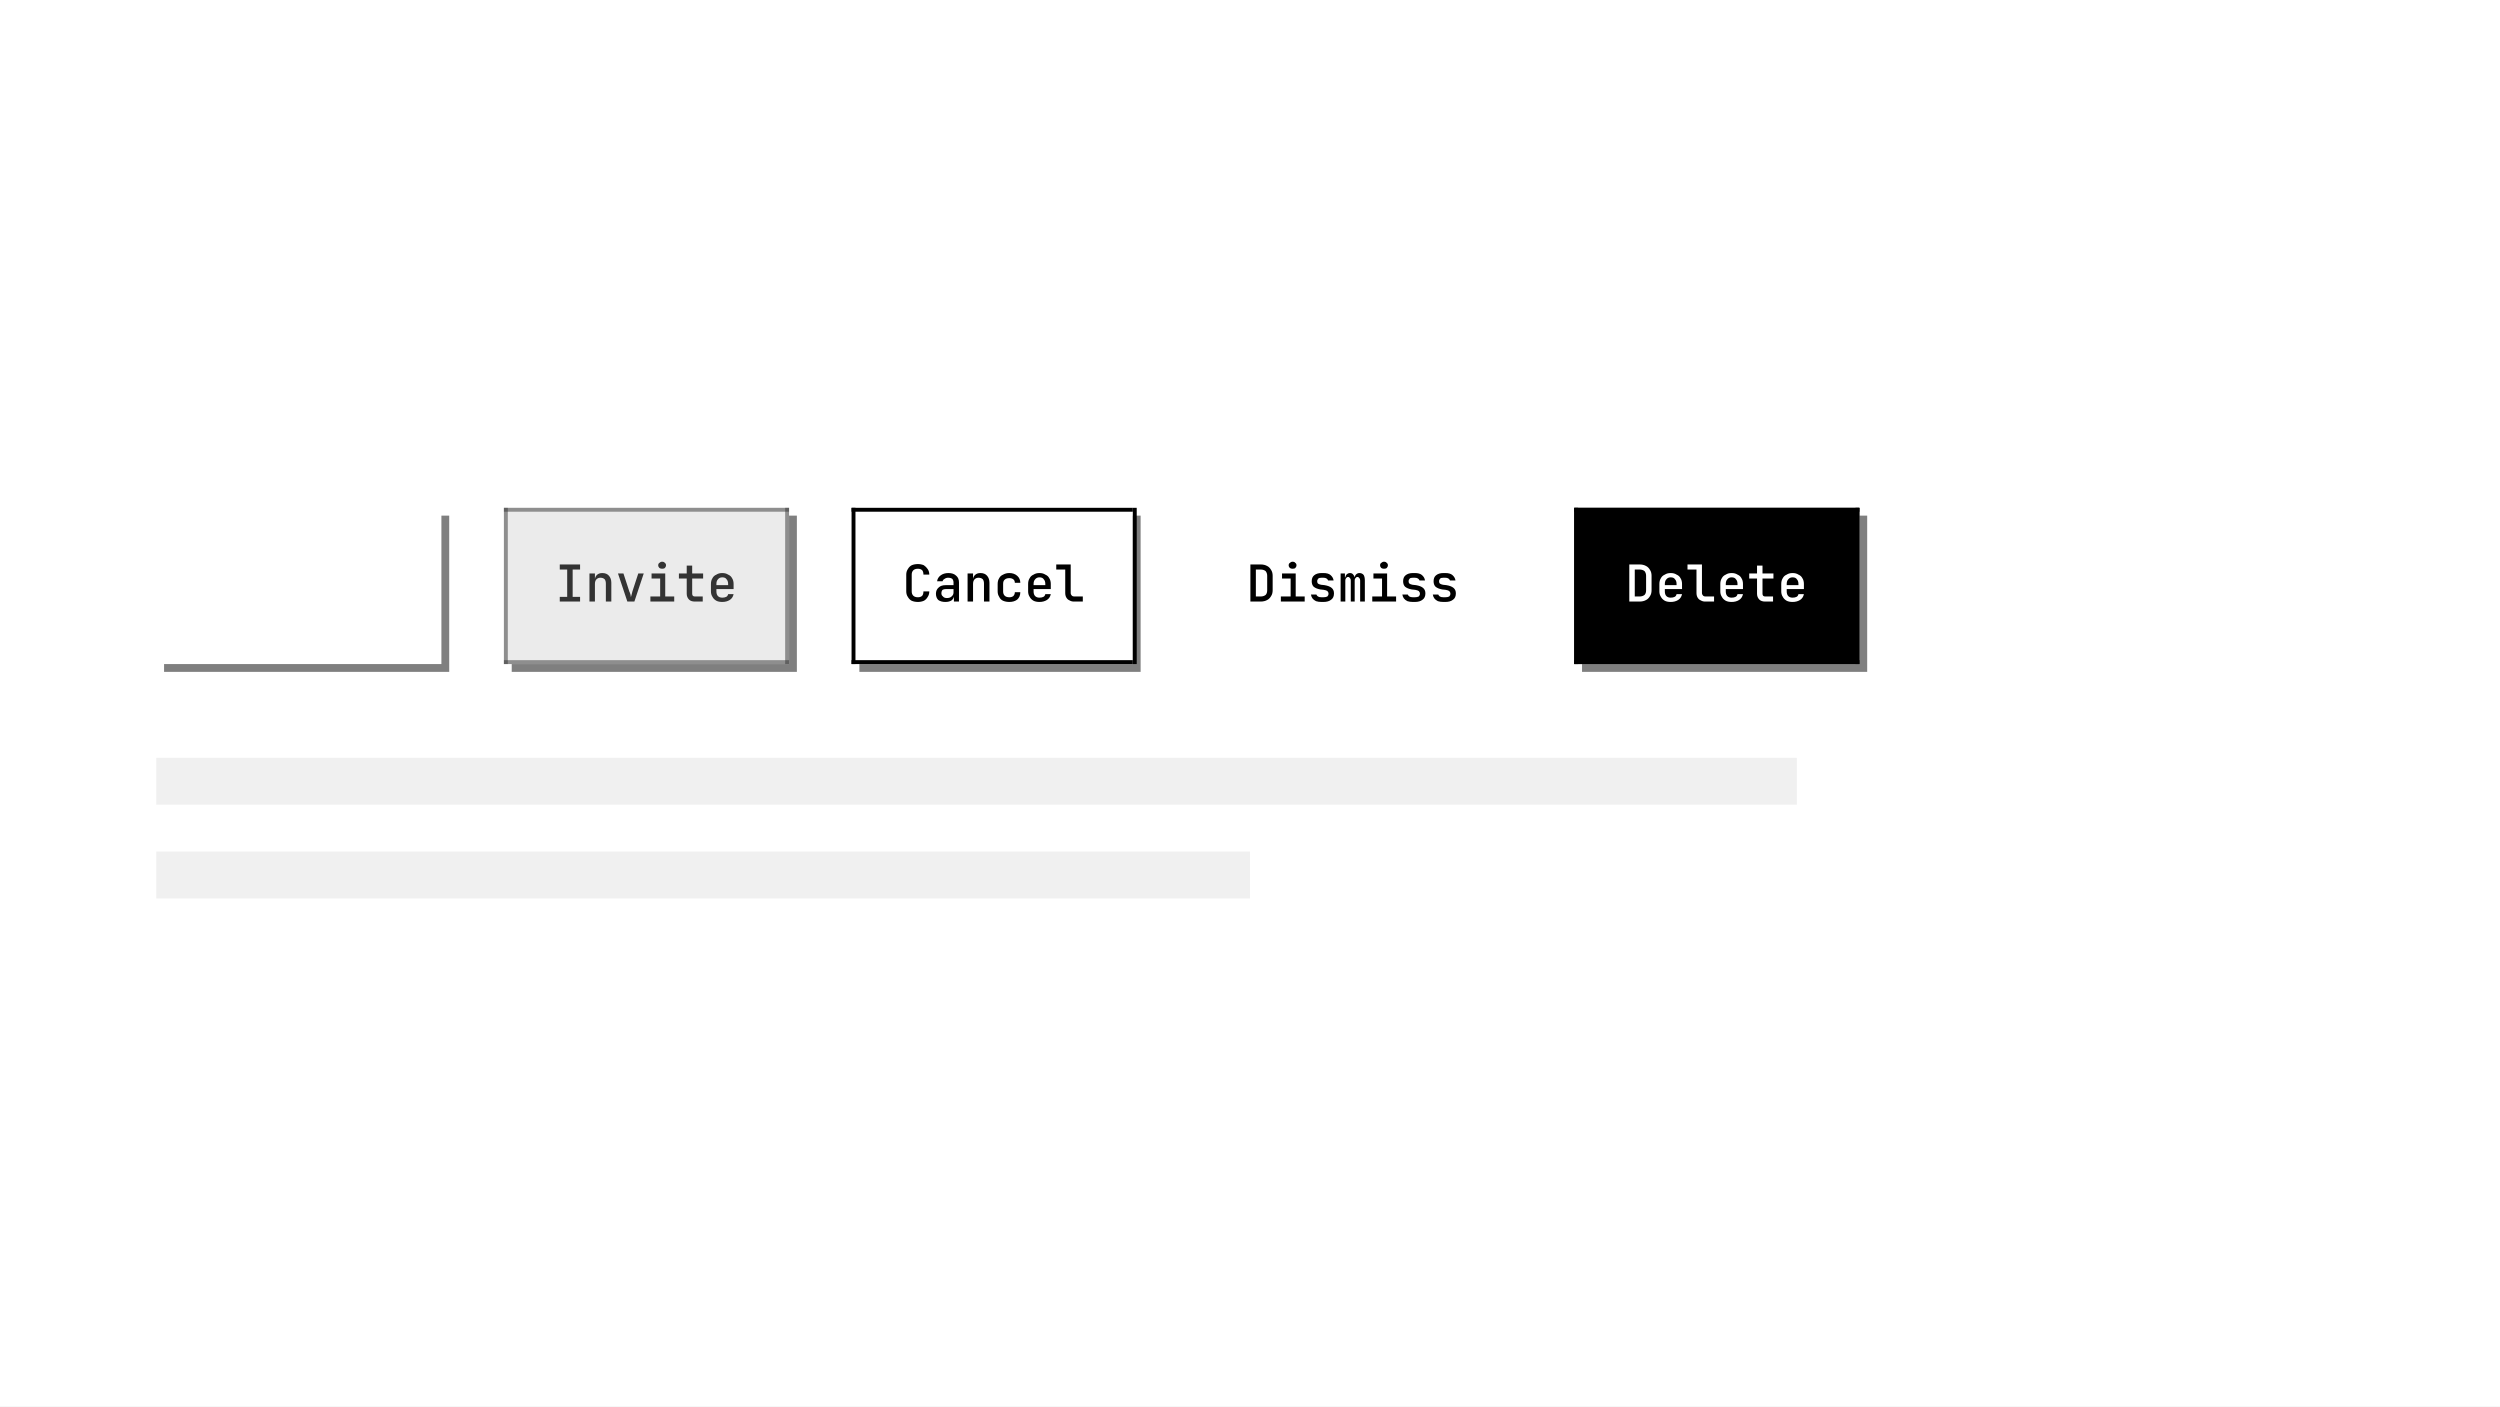
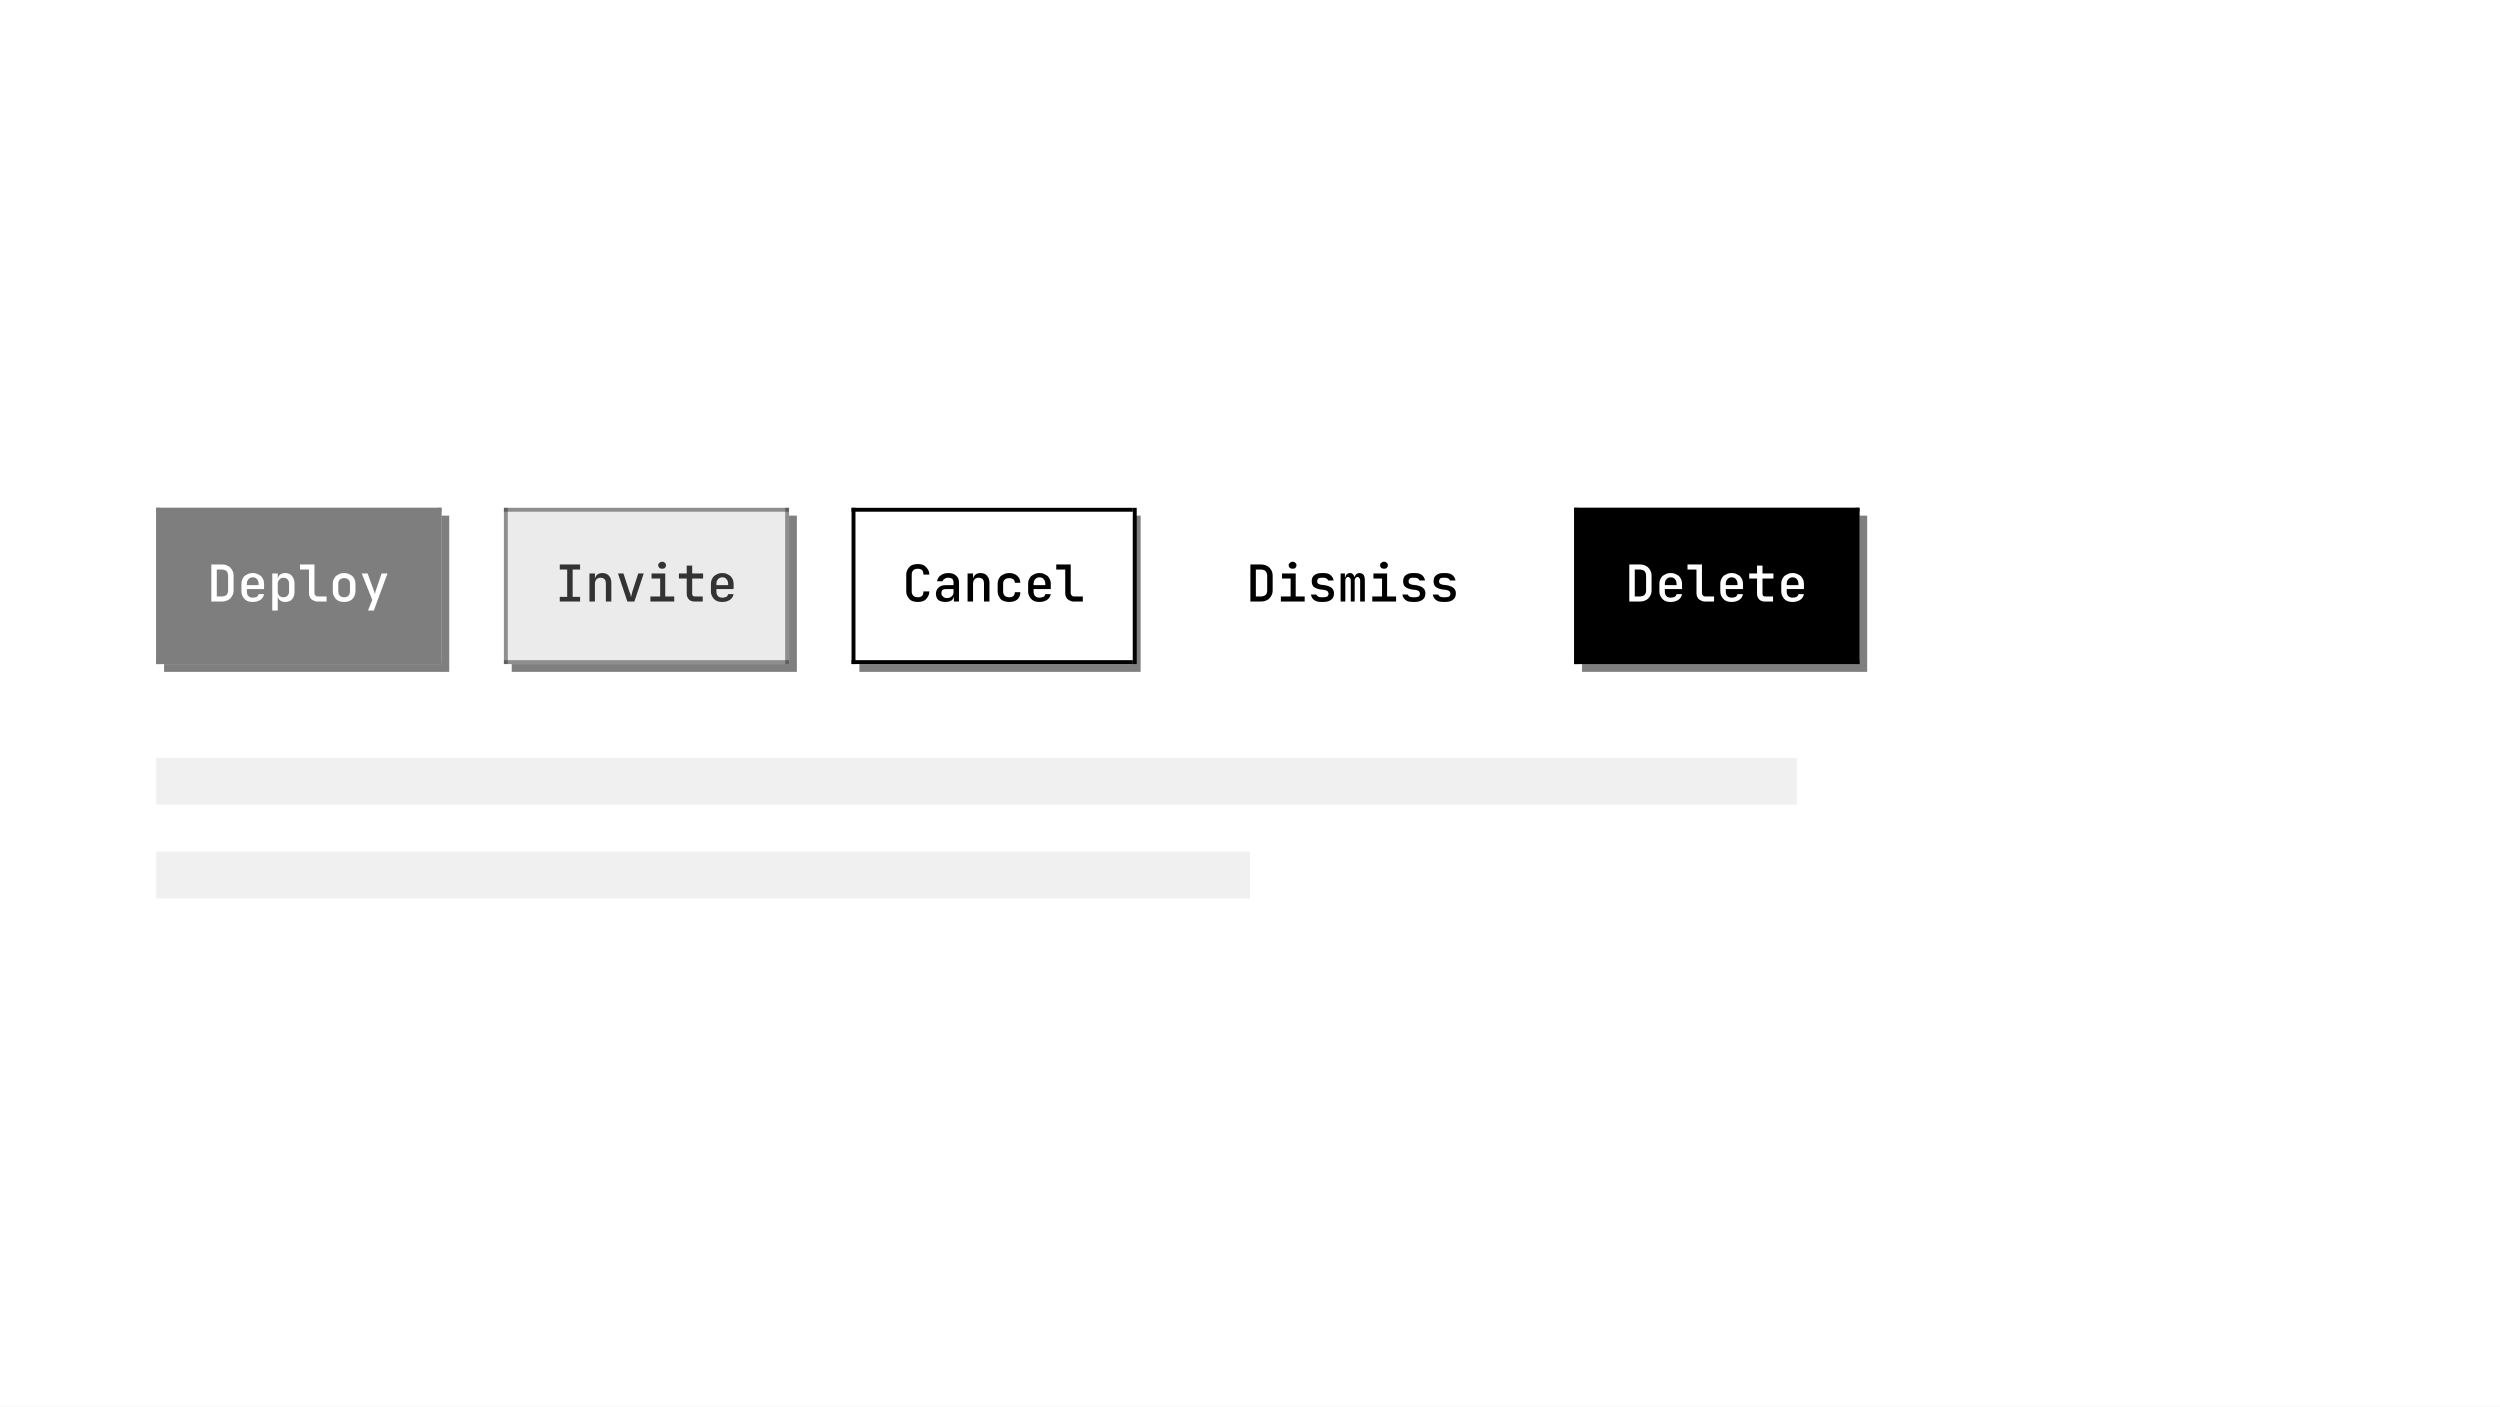
<svg xmlns="http://www.w3.org/2000/svg" width="640" height="360" viewBox="0 0 640 360">
  <mask id="satori_om-id">
    <rect x="0" y="0" width="640" height="360" fill="#fff" />
  </mask>
  <rect x="0" y="0" width="640" height="360" fill="rgba(255,255,255,1)" />
  <mask id="satori_om-id-0">
    <rect x="0" y="0" width="640" height="360" fill="#fff" />
  </mask>
  <mask id="satori_om-id-0-0">
    <rect x="0" y="0" width="640" height="360" fill="#fff" />
  </mask>
  <rect x="0" y="0" width="640" height="360" fill="rgba(255,255,255,1)" />
  <mask id="satori_om-id-0-1">
    <rect x="0" y="0" width="640" height="0" fill="#fff" />
  </mask>
  <rect x="0" y="0" width="640" height="0" fill="rgba(0,0,0,1)" />
  <mask id="satori_om-id-0-2">
    <rect x="640" y="0" width="0" height="360" fill="#fff" />
  </mask>
  <rect x="640" y="0" width="0" height="360" fill="rgba(0,0,0,1)" />
  <mask id="satori_om-id-0-3">
    <rect x="0" y="360" width="640" height="0" fill="#fff" />
  </mask>
  <rect x="0" y="360" width="640" height="0" fill="rgba(0,0,0,1)" />
  <mask id="satori_om-id-0-4">
    <rect x="0" y="0" width="0" height="360" fill="#fff" />
  </mask>
  <rect x="0" y="0" width="0" height="360" fill="rgba(0,0,0,1)" />
  <mask id="satori_om-id-1">
    <rect x="40" y="130" width="73" height="40" fill="#fff" />
  </mask>
  <mask id="satori_ms-id-1-0-0" maskUnits="userSpaceOnUse">
    <rect x="0" y="0" width="640" height="360" fill="#fff" />
    <rect x="40" y="130" width="73" height="40" fill="#000" stroke-width="0" />
  </mask>
  <defs>
    <filter id="satori_s-id-1-0-0" x="0%" y="0%" width="100%" height="100%">
      <feGaussianBlur stdDeviation="0" result="b" />
      <feFlood flood-color="rgba(0,0,0,0.5)" in="SourceGraphic" result="f" />
      <feComposite in="f" in2="b" operator="in" />
    </filter>
  </defs>
  <g mask="url(#satori_ms-id-1-0-0)" filter="url(#satori_s-id-1-0-0)" opacity="1">
    <rect x="42" y="132" width="73" height="40" fill="#fff" stroke="#fff" stroke-width="0" />
  </g>
  <mask id="satori_om-id-1-0">
    <rect x="40" y="130" width="73" height="40" fill="#fff" />
  </mask>
+   <rect x="40" y="130" width="73" height="40" fill="rgba(126,126,126,1)" />
+   <mask id="satori_om-id-1-1">
+     <rect x="40" y="130" width="73" height="1" fill="#fff" />
+   </mask>
+   <rect x="40" y="130" width="73" height="1" fill="rgba(126,126,126,1)" />
+   <mask id="satori_om-id-1-2">
+     <rect x="112" y="130" width="1" height="40" fill="#fff" />
+   </mask>
+   <rect x="112" y="130" width="1" height="40" fill="rgba(126,126,126,1)" />
+   <mask id="satori_om-id-1-3">
+     <rect x="40" y="169" width="73" height="1" fill="#fff" />
+   </mask>
+   <rect x="40" y="169" width="73" height="1" fill="rgba(126,126,126,1)" />
+   <mask id="satori_om-id-1-4">
+     <rect x="40" y="130" width="1" height="40" fill="#fff" />
+   </mask>
+   <rect x="40" y="130" width="1" height="40" fill="rgba(126,126,126,1)" />
  <mask id="satori_om-id-2">
+     <rect x="42" y="132" width="69" height="36" fill="#fff" />
+   </mask>
+   <mask id="satori_om-id-2-0">
+     <rect x="42" y="132" width="69" height="36" fill="#fff" />
+   </mask>
+   <rect x="42" y="132" width="69" height="36" fill="rgba(126,126,126,1)" />
+   <mask id="satori_om-id-2-1">
+     <rect x="42" y="132" width="69" height="0" fill="#fff" />
+   </mask>
+   <rect x="42" y="132" width="69" height="0" fill="rgba(0,0,0,1)" />
+   <mask id="satori_om-id-2-2">
+     <rect x="111" y="132" width="0" height="36" fill="#fff" />
+   </mask>
+   <rect x="111" y="132" width="0" height="36" fill="rgba(0,0,0,1)" />
+   <mask id="satori_om-id-2-3">
+     <rect x="42" y="169" width="69" height="0" fill="#fff" />
+   </mask>
+   <rect x="42" y="169" width="69" height="0" fill="rgba(0,0,0,1)" />
+   <mask id="satori_om-id-2-4">
+     <rect x="42" y="132" width="0" height="36" fill="#fff" />
+   </mask>
+   <rect x="42" y="132" width="0" height="36" fill="rgba(0,0,0,1)" />
+   <mask id="satori_om-id-3">
    <rect x="53" y="141" width="47" height="17" fill="#fff" />
  </mask>
  <g>
    <path fill="rgba(255,255,255,1)" d="M56.7 154L54.1 154L54.1 144.5L56.7 144.5Q57.7 144.5 58.4 144.9Q59.0 145.2 59.4 145.9Q59.8 146.5 59.8 147.4L59.8 147.4L59.8 151.1Q59.8 152.0 59.4 152.6Q59.0 153.3 58.4 153.6Q57.7 154 56.7 154L56.7 154ZM55.5 145.8L55.5 152.7L56.7 152.7Q57.5 152.7 58.0 152.3Q58.4 151.9 58.4 151.1L58.4 151.1L58.4 147.4Q58.4 146.7 58.0 146.2Q57.5 145.8 56.7 145.8L56.7 145.8L55.5 145.8ZM64.7 154.1L64.7 154.1Q63.8 154.1 63.2 153.8Q62.5 153.4 62.2 152.8Q61.8 152.2 61.8 151.4L61.8 151.4L61.8 149.5Q61.8 148.6 62.2 148.0Q62.5 147.4 63.2 147.1Q63.8 146.7 64.7 146.7L64.7 146.7Q65.6 146.7 66.2 147.1Q66.9 147.4 67.2 148.0Q67.6 148.6 67.6 149.5L67.6 149.5L67.6 150.8L63.2 150.8L63.2 151.4Q63.2 152.2 63.6 152.6Q64.0 153.0 64.7 153.0L64.7 153.0Q65.3 153.0 65.7 152.8Q66.1 152.6 66.2 152.1L66.2 152.1L67.6 152.1Q67.4 153.1 66.6 153.6Q65.8 154.1 64.7 154.1ZM63.2 149.8L66.2 149.8L66.2 149.5Q66.2 148.7 65.8 148.3Q65.5 147.8 64.7 147.8L64.7 147.8Q64.0 147.8 63.6 148.3Q63.2 148.7 63.2 149.5L63.2 149.5L63.2 149.8ZM71.1 156.3L69.7 156.3L69.7 146.8L71.1 146.8L71.1 148.2L71.1 148.2Q71.2 147.6 71.6 147.2L71.6 147.2Q72.1 146.7 73.0 146.7L73.0 146.7Q74.1 146.7 74.7 147.4Q75.4 148.2 75.4 149.4L75.4 149.4L75.4 151.4Q75.4 152.3 75.1 152.9Q74.8 153.5 74.3 153.8Q73.7 154.1 73.0 154.1L73.0 154.1Q72.1 154.1 71.6 153.6L71.6 153.6Q71.2 153.3 71.1 152.6L71.1 152.6L71.1 152.6L71.1 154.3L71.1 156.3ZM72.5 152.9L72.5 152.9Q73.2 152.9 73.6 152.5Q74.0 152.1 74.0 151.4L74.0 151.4L74.0 149.5Q74.0 148.7 73.6 148.3Q73.2 147.9 72.5 147.9L72.5 147.9Q71.9 147.9 71.5 148.4Q71.1 148.8 71.1 149.5L71.1 149.5L71.1 151.4Q71.1 152.1 71.5 152.5Q71.9 152.9 72.5 152.9ZM83.6 154L81.3 154Q80.7 154 80.2 153.7Q79.7 153.5 79.4 153.0Q79.1 152.5 79.1 151.8L79.1 151.8L79.1 145.8L76.8 145.8L76.8 144.5L80.5 144.5L80.5 151.8Q80.5 152.2 80.8 152.5Q81.0 152.7 81.4 152.7L81.4 152.7L83.6 152.7L83.6 154ZM88.1 154.1L88.1 154.1Q87.2 154.1 86.6 153.8Q85.9 153.4 85.6 152.8Q85.2 152.2 85.2 151.3L85.2 151.3L85.2 149.5Q85.2 148.6 85.6 148.0Q85.9 147.4 86.6 147.1Q87.2 146.7 88.1 146.7L88.1 146.7Q89.0 146.7 89.6 147.1Q90.3 147.4 90.6 148.0Q91.0 148.6 91.0 149.5L91.0 149.5L91.0 151.3Q91.0 152.2 90.6 152.8Q90.3 153.4 89.6 153.8Q89.0 154.1 88.1 154.1ZM88.1 152.9L88.1 152.9Q88.8 152.9 89.2 152.5Q89.6 152.1 89.6 151.3L89.6 151.3L89.6 149.5Q89.6 148.7 89.2 148.4Q88.8 148.0 88.1 148.0L88.1 148.0Q87.4 148.0 87.0 148.4Q86.6 148.7 86.6 149.5L86.6 149.5L86.6 151.3Q86.6 152.1 87.0 152.5Q87.4 152.9 88.1 152.9ZM95.7 156.3L94.2 156.3L95.3 153.6L92.6 146.8L94.1 146.8L95.6 150.9Q95.7 151.1 95.8 151.5Q95.9 151.9 96.0 152.1L96.0 152.1Q96.0 151.9 96.1 151.5Q96.2 151.1 96.3 150.9L96.3 150.9L97.7 146.8L99.2 146.8L95.7 156.3Z " />
  </g>
-   <mask id="satori_om-id-3">
+   <mask id="satori_om-id-4">
    <rect x="129" y="130" width="73" height="40" fill="#fff" />
  </mask>
-   <mask id="satori_ms-id-3-0-0" maskUnits="userSpaceOnUse">
+   <mask id="satori_ms-id-4-0-0" maskUnits="userSpaceOnUse">
    <rect x="0" y="0" width="640" height="360" fill="#fff" />
    <rect x="129" y="130" width="73" height="40" fill="#000" stroke-width="0" />
  </mask>
  <defs>
-     <filter id="satori_s-id-3-0-0" x="0%" y="0%" width="100%" height="100%">
-       <feGaussianBlur stdDeviation="0" result="b" />
-       <feFlood flood-color="rgba(0,0,0,0.5)" in="SourceGraphic" result="f" />
-       <feComposite in="f" in2="b" operator="in" />
-     </filter>
-   </defs>
-   <g mask="url(#satori_ms-id-3-0-0)" filter="url(#satori_s-id-3-0-0)" opacity="1">
+     <filter id="satori_s-id-4-0-0" x="0%" y="0%" width="100%" height="100%">
+       <feGaussianBlur stdDeviation="0" result="b" />
+       <feFlood flood-color="rgba(0,0,0,0.5)" in="SourceGraphic" result="f" />
+       <feComposite in="f" in2="b" operator="in" />
+     </filter>
+   </defs>
+   <g mask="url(#satori_ms-id-4-0-0)" filter="url(#satori_s-id-4-0-0)" opacity="1">
    <rect x="131" y="132" width="73" height="40" fill="#fff" stroke="#fff" stroke-width="0" />
  </g>
-   <mask id="satori_om-id-3-0">
+   <mask id="satori_om-id-4-0">
    <rect x="129" y="130" width="73" height="40" fill="#fff" />
  </mask>
  <rect x="129" y="130" width="73" height="40" fill="rgba(51,51,51,0.1)" />
-   <mask id="satori_om-id-3-1">
+   <mask id="satori_om-id-4-1">
    <rect x="129" y="130" width="73" height="1" fill="#fff" />
  </mask>
  <rect x="129" y="130" width="73" height="1" fill="rgba(51,51,51,0.5)" />
-   <mask id="satori_om-id-3-2">
+   <mask id="satori_om-id-4-2">
    <rect x="201" y="130" width="1" height="40" fill="#fff" />
  </mask>
  <rect x="201" y="130" width="1" height="40" fill="rgba(51,51,51,0.5)" />
-   <mask id="satori_om-id-3-3">
+   <mask id="satori_om-id-4-3">
    <rect x="129" y="169" width="73" height="1" fill="#fff" />
  </mask>
  <rect x="129" y="169" width="73" height="1" fill="rgba(51,51,51,0.5)" />
-   <mask id="satori_om-id-3-4">
+   <mask id="satori_om-id-4-4">
    <rect x="129" y="130" width="1" height="40" fill="#fff" />
  </mask>
  <rect x="129" y="130" width="1" height="40" fill="rgba(51,51,51,0.5)" />
-   <mask id="satori_om-id-4">
+   <mask id="satori_om-id-5">
    <rect x="142" y="141" width="47" height="17" fill="#fff" />
  </mask>
  <g>
    <path fill="rgba(51,51,51,1)" d="M148.5 154L143.3 154L143.3 152.8L145.2 152.8L145.2 145.8L143.3 145.8L143.3 144.5L148.5 144.5L148.5 145.8L146.6 145.8L146.6 152.8L148.5 152.8L148.5 154ZM152.3 154L150.9 154L150.9 146.8L152.3 146.8L152.3 148.2L152.3 148.2Q152.4 147.6 152.8 147.2L152.8 147.2Q153.3 146.7 154.2 146.7L154.2 146.7Q155.3 146.7 155.9 147.4Q156.5 148.1 156.5 149.2L156.5 149.2L156.5 154L155.1 154L155.1 149.4Q155.1 148.7 154.8 148.3Q154.4 147.9 153.7 147.9L153.7 147.9Q153.1 147.9 152.7 148.3Q152.3 148.7 152.3 149.5L152.3 149.5L152.3 154ZM162.4 154L160.6 154L158.2 146.8L159.6 146.8L161.1 151.4Q161.3 151.8 161.4 152.2Q161.5 152.6 161.5 152.9L161.5 152.9Q161.6 152.6 161.7 152.2Q161.8 151.8 161.9 151.4L161.9 151.4L163.4 146.8L164.8 146.8L162.4 154ZM172.6 154L166.5 154L166.5 152.7L169.0 152.7L169.0 148.1L166.8 148.1L166.8 146.8L170.3 146.8L170.3 152.7L172.6 152.7L172.6 154ZM169.5 145.6L169.5 145.6Q169.1 145.6 168.8 145.4Q168.5 145.1 168.5 144.7L168.5 144.7Q168.5 144.3 168.8 144.1Q169.1 143.8 169.5 143.8L169.5 143.8Q170.0 143.8 170.2 144.1Q170.5 144.3 170.5 144.7L170.5 144.7Q170.5 145.1 170.2 145.4Q170.0 145.6 169.5 145.6ZM179.9 154L177.9 154Q176.9 154 176.4 153.5Q175.8 152.9 175.8 152.0L175.8 152.0L175.8 148.1L173.8 148.1L173.8 146.8L175.8 146.8L175.8 144.8L177.2 144.8L177.2 146.8L180.0 146.8L180.0 148.1L177.2 148.1L177.2 152.0Q177.2 152.7 177.9 152.7L177.9 152.7L179.9 152.7L179.9 154ZM184.9 154.1L184.9 154.1Q184.0 154.1 183.4 153.8Q182.7 153.4 182.4 152.8Q182.0 152.2 182.0 151.4L182.0 151.4L182.0 149.5Q182.0 148.6 182.4 148.0Q182.7 147.4 183.4 147.1Q184.0 146.7 184.9 146.7L184.9 146.7Q185.8 146.7 186.4 147.1Q187.1 147.4 187.4 148.0Q187.8 148.6 187.8 149.5L187.8 149.5L187.8 150.8L183.4 150.8L183.4 151.4Q183.4 152.2 183.8 152.6Q184.2 153.0 184.9 153.0L184.9 153.0Q185.5 153.0 185.9 152.8Q186.3 152.6 186.4 152.1L186.4 152.1L187.8 152.1Q187.6 153.1 186.8 153.6Q186.0 154.1 184.9 154.1ZM183.4 149.8L186.4 149.8L186.4 149.5Q186.4 148.7 186.0 148.3Q185.7 147.8 184.9 147.8L184.9 147.8Q184.2 147.8 183.8 148.3Q183.4 148.7 183.4 149.5L183.4 149.5L183.4 149.8Z " />
  </g>
-   <mask id="satori_om-id-5">
+   <mask id="satori_om-id-6">
    <rect x="218" y="130" width="72" height="40" fill="#fff" />
  </mask>
-   <mask id="satori_ms-id-5-0-0" maskUnits="userSpaceOnUse">
+   <mask id="satori_ms-id-6-0-0" maskUnits="userSpaceOnUse">
    <rect x="0" y="0" width="640" height="360" fill="#fff" />
    <rect x="218" y="130" width="72" height="40" fill="#000" stroke-width="0" />
  </mask>
  <defs>
-     <filter id="satori_s-id-5-0-0" x="0%" y="0%" width="100%" height="100%">
-       <feGaussianBlur stdDeviation="0" result="b" />
-       <feFlood flood-color="rgba(0,0,0,0.5)" in="SourceGraphic" result="f" />
-       <feComposite in="f" in2="b" operator="in" />
-     </filter>
-   </defs>
-   <g mask="url(#satori_ms-id-5-0-0)" filter="url(#satori_s-id-5-0-0)" opacity="1">
+     <filter id="satori_s-id-6-0-0" x="0%" y="0%" width="100%" height="100%">
+       <feGaussianBlur stdDeviation="0" result="b" />
+       <feFlood flood-color="rgba(0,0,0,0.5)" in="SourceGraphic" result="f" />
+       <feComposite in="f" in2="b" operator="in" />
+     </filter>
+   </defs>
+   <g mask="url(#satori_ms-id-6-0-0)" filter="url(#satori_s-id-6-0-0)" opacity="1">
    <rect x="220" y="132" width="72" height="40" fill="#fff" stroke="#fff" stroke-width="0" />
  </g>
-   <mask id="satori_om-id-5-0">
+   <mask id="satori_om-id-6-0">
    <rect x="218" y="130" width="72" height="40" fill="#fff" />
  </mask>
-   <mask id="satori_om-id-5-1">
+   <mask id="satori_om-id-6-1">
    <rect x="218" y="130" width="72" height="1" fill="#fff" />
  </mask>
  <rect x="218" y="130" width="72" height="1" fill="rgba(0,0,0,1)" />
-   <mask id="satori_om-id-5-2">
+   <mask id="satori_om-id-6-2">
    <rect x="290" y="130" width="1" height="40" fill="#fff" />
  </mask>
  <rect x="290" y="130" width="1" height="40" fill="rgba(0,0,0,1)" />
-   <mask id="satori_om-id-5-3">
+   <mask id="satori_om-id-6-3">
    <rect x="218" y="169" width="72" height="1" fill="#fff" />
  </mask>
  <rect x="218" y="169" width="72" height="1" fill="rgba(0,0,0,1)" />
-   <mask id="satori_om-id-5-4">
+   <mask id="satori_om-id-6-4">
    <rect x="218" y="130" width="1" height="40" fill="#fff" />
  </mask>
  <rect x="218" y="130" width="1" height="40" fill="rgba(0,0,0,1)" />
-   <mask id="satori_om-id-6">
+   <mask id="satori_om-id-7">
    <rect x="231" y="141" width="46" height="17" fill="#fff" />
  </mask>
  <g>
    <path fill="rgba(0,0,0,1)" d="M235.0 154.1L235.0 154.1Q234.1 154.1 233.4 153.8Q232.8 153.5 232.4 152.8Q232.0 152.2 232.0 151.4L232.0 151.4L232.0 147.1Q232.0 146.3 232.4 145.7Q232.8 145.0 233.4 144.7Q234.1 144.4 235.0 144.4L235.0 144.4Q235.8 144.4 236.5 144.7Q237.1 145.1 237.5 145.7Q237.9 146.3 237.9 147.1L237.9 147.1L236.4 147.1Q236.4 146.4 236.1 146.0Q235.7 145.6 235.0 145.6L235.0 145.6Q234.2 145.6 233.8 146.0Q233.4 146.4 233.4 147.1L233.4 147.1L233.4 151.4Q233.4 152.1 233.8 152.5Q234.2 152.9 235.0 152.9L235.0 152.9Q235.7 152.9 236.1 152.5Q236.4 152.1 236.4 151.4L236.4 151.4L237.9 151.4Q237.9 152.2 237.5 152.8Q237.1 153.5 236.5 153.8Q235.8 154.1 235.0 154.1ZM242.0 154.1L242.0 154.1Q240.9 154.1 240.2 153.6Q239.6 153.0 239.6 152.0L239.6 152.0Q239.6 151.0 240.3 150.4Q240.9 149.8 242.1 149.8L242.1 149.8L244.1 149.8L244.1 149.1Q244.1 148.6 243.8 148.2Q243.4 147.9 242.7 147.9L242.7 147.9Q242.2 147.9 241.8 148.2Q241.4 148.4 241.3 148.8L241.3 148.8L239.9 148.8Q240.0 147.9 240.8 147.3Q241.6 146.7 242.8 146.7L242.8 146.7Q244.1 146.7 244.8 147.4Q245.5 148.0 245.5 149.1L245.5 149.1L245.5 154L244.2 154L244.2 152.7L244.2 152.7Q244.1 153.3 243.6 153.7L243.6 153.7Q243.0 154.1 242.0 154.1ZM242.4 153.1L242.4 153.1Q243.2 153.1 243.6 152.7Q244.1 152.3 244.1 151.7L244.1 151.7L244.1 150.8L242.2 150.8Q241.6 150.8 241.3 151.0Q241.0 151.3 241.0 151.9L241.0 151.9Q241.0 152.4 241.4 152.7Q241.7 153.1 242.4 153.1ZM249.1 154L247.7 154L247.7 146.8L249.1 146.8L249.1 148.2L249.1 148.2Q249.2 147.6 249.6 147.2L249.6 147.2Q250.1 146.7 251.0 146.7L251.0 146.7Q252.1 146.7 252.7 147.4Q253.3 148.1 253.3 149.2L253.3 149.2L253.3 154L251.9 154L251.9 149.4Q251.9 148.7 251.6 148.3Q251.2 147.9 250.5 147.9L250.5 147.9Q249.9 147.9 249.5 148.3Q249.1 148.7 249.1 149.5L249.1 149.5L249.1 154ZM258.4 154.1L258.4 154.1Q257.5 154.1 256.8 153.8Q256.1 153.5 255.8 152.8Q255.4 152.2 255.4 151.4L255.4 151.4L255.4 149.5Q255.4 148.6 255.8 148.0Q256.1 147.4 256.8 147.1Q257.5 146.7 258.4 146.7L258.4 146.7Q259.6 146.7 260.4 147.4Q261.2 148.1 261.2 149.2L261.2 149.2L259.8 149.2Q259.8 148.6 259.4 148.3Q259.0 148.0 258.4 148.0L258.4 148.0Q257.6 148.0 257.2 148.4Q256.8 148.7 256.8 149.5L256.8 149.5L256.8 151.4Q256.8 152.1 257.2 152.5Q257.6 152.9 258.4 152.9L258.4 152.9Q259.0 152.9 259.4 152.6Q259.8 152.2 259.8 151.6L259.8 151.6L261.2 151.6Q261.2 152.8 260.4 153.5Q259.6 154.1 258.4 154.1ZM266.1 154.1L266.1 154.1Q265.2 154.1 264.6 153.8Q263.9 153.4 263.6 152.8Q263.2 152.2 263.2 151.4L263.2 151.4L263.2 149.5Q263.2 148.6 263.6 148.0Q263.9 147.4 264.6 147.1Q265.2 146.7 266.1 146.7L266.1 146.7Q267.0 146.7 267.6 147.1Q268.3 147.4 268.6 148.0Q269.0 148.6 269.0 149.5L269.0 149.5L269.0 150.8L264.6 150.8L264.6 151.4Q264.6 152.2 265.0 152.6Q265.4 153.0 266.1 153.0L266.1 153.0Q266.7 153.0 267.1 152.8Q267.5 152.6 267.6 152.1L267.6 152.1L269.0 152.1Q268.8 153.1 268.0 153.6Q267.2 154.1 266.1 154.1ZM264.6 149.8L267.6 149.8L267.6 149.5Q267.6 148.7 267.2 148.3Q266.9 147.8 266.1 147.8L266.1 147.8Q265.4 147.8 265.0 148.3Q264.6 148.7 264.6 149.5L264.6 149.5L264.6 149.8ZM277.2 154L274.9 154Q274.3 154 273.8 153.7Q273.3 153.5 273.0 153.0Q272.7 152.5 272.7 151.8L272.7 151.8L272.7 145.8L270.4 145.8L270.4 144.5L274.1 144.5L274.1 151.8Q274.1 152.2 274.4 152.5Q274.6 152.7 275.0 152.7L275.0 152.7L277.2 152.7L277.2 154Z " />
  </g>
-   <mask id="satori_om-id-7">
+   <mask id="satori_om-id-8">
    <rect x="319" y="141" width="55" height="17" fill="#fff" />
  </mask>
  <g>
    <path fill="rgba(0,0,0,1)" d="M322.7 154L320.1 154L320.1 144.5L322.7 144.5Q323.7 144.5 324.4 144.9Q325.0 145.2 325.4 145.9Q325.8 146.5 325.8 147.4L325.8 147.4L325.8 151.1Q325.8 152.0 325.4 152.6Q325.0 153.3 324.4 153.6Q323.7 154 322.7 154L322.7 154ZM321.5 145.8L321.5 152.7L322.7 152.7Q323.5 152.7 324.0 152.3Q324.4 151.9 324.4 151.1L324.4 151.1L324.4 147.4Q324.4 146.7 324.0 146.2Q323.5 145.8 322.7 145.8L322.7 145.8L321.5 145.8ZM334.0 154L327.9 154L327.9 152.7L330.4 152.7L330.4 148.1L328.2 148.1L328.2 146.8L331.7 146.8L331.7 152.7L334.0 152.7L334.0 154ZM330.9 145.6L330.9 145.6Q330.5 145.6 330.2 145.4Q329.9 145.1 329.9 144.7L329.9 144.7Q329.9 144.3 330.2 144.1Q330.5 143.8 330.9 143.8L330.9 143.8Q331.4 143.8 331.6 144.1Q331.9 144.3 331.9 144.7L331.9 144.7Q331.9 145.1 331.6 145.4Q331.4 145.6 330.9 145.6ZM338.8 154.1L338.3 154.1Q337.5 154.1 336.9 153.9Q336.3 153.6 336.0 153.2Q335.7 152.8 335.6 152.2L335.6 152.2L337.0 152.2Q337.1 152.5 337.4 152.7Q337.7 152.9 338.3 152.9L338.3 152.9L338.8 152.9Q339.4 152.9 339.8 152.7Q340.1 152.4 340.1 152.0L340.1 152.0Q340.1 151.6 339.8 151.3Q339.5 151.1 338.9 151.0L338.9 151.0L338.0 150.9Q336.9 150.7 336.3 150.2Q335.8 149.7 335.8 148.8L335.8 148.8Q335.8 147.8 336.4 147.3Q337.1 146.7 338.3 146.7L338.3 146.7L338.8 146.7Q340.0 146.7 340.6 147.2Q341.3 147.8 341.4 148.6L341.4 148.6L340.0 148.6Q339.9 148.3 339.6 148.1Q339.3 147.9 338.8 147.9L338.8 147.9L338.3 147.9Q337.7 147.9 337.5 148.1Q337.2 148.4 337.2 148.8L337.2 148.8Q337.2 149.2 337.4 149.4Q337.7 149.6 338.2 149.7L338.2 149.7L339.1 149.8Q340.3 150.0 340.9 150.5Q341.5 151.0 341.5 151.9L341.5 151.9Q341.5 153.0 340.8 153.5Q340.1 154.1 338.8 154.1L338.8 154.1ZM344.4 154L343.2 154L343.2 146.8L344.3 146.8L344.3 147.8L344.4 147.8Q344.5 147.3 344.7 147.1L344.7 147.1Q345.1 146.7 345.6 146.7L345.6 146.7Q346.2 146.7 346.5 147.2L346.5 147.2Q346.7 147.4 346.8 147.8L346.8 147.8L346.8 147.8Q346.9 147.3 347.1 147.1L347.1 147.1Q347.5 146.7 348.0 146.7L348.0 146.7Q348.7 146.7 349.1 147.2Q349.4 147.7 349.4 148.6L349.4 148.6L349.4 154L348.2 154L348.2 148.6Q348.2 148.2 348.0 148.0Q347.8 147.7 347.5 147.7Q347.2 147.7 347.0 148.0Q346.8 148.2 346.8 148.6L346.8 148.6L346.8 154L345.8 154L345.8 148.6Q345.8 148.2 345.6 148.0Q345.4 147.7 345.1 147.7L345.1 147.7Q344.8 147.7 344.6 148.0Q344.4 148.2 344.4 148.6L344.4 148.6L344.4 154ZM357.4 154L351.3 154L351.3 152.7L353.8 152.7L353.8 148.1L351.6 148.1L351.6 146.8L355.1 146.8L355.1 152.7L357.4 152.7L357.4 154ZM354.3 145.6L354.3 145.6Q353.9 145.6 353.6 145.4Q353.3 145.1 353.3 144.7L353.3 144.7Q353.3 144.3 353.6 144.1Q353.9 143.8 354.3 143.8L354.3 143.8Q354.8 143.8 355.0 144.1Q355.3 144.3 355.3 144.7L355.3 144.7Q355.3 145.1 355.0 145.4Q354.8 145.6 354.3 145.6ZM362.2 154.1L361.7 154.1Q360.9 154.1 360.3 153.9Q359.7 153.6 359.4 153.2Q359.1 152.8 359.0 152.2L359.0 152.2L360.4 152.2Q360.5 152.5 360.8 152.7Q361.1 152.9 361.7 152.9L361.7 152.9L362.2 152.9Q362.8 152.9 363.2 152.7Q363.5 152.4 363.5 152.0L363.5 152.0Q363.5 151.6 363.2 151.3Q362.9 151.1 362.3 151.0L362.3 151.0L361.4 150.9Q360.3 150.7 359.7 150.2Q359.2 149.7 359.2 148.8L359.2 148.8Q359.2 147.8 359.8 147.3Q360.5 146.7 361.7 146.7L361.7 146.7L362.2 146.7Q363.4 146.7 364.0 147.2Q364.7 147.8 364.8 148.6L364.8 148.6L363.4 148.6Q363.3 148.3 363.0 148.1Q362.7 147.9 362.2 147.9L362.2 147.9L361.7 147.9Q361.1 147.9 360.9 148.1Q360.6 148.4 360.6 148.8L360.6 148.8Q360.6 149.2 360.8 149.4Q361.1 149.6 361.6 149.7L361.6 149.7L362.5 149.8Q363.7 150.0 364.3 150.5Q364.9 151.0 364.9 151.9L364.9 151.9Q364.9 153.0 364.2 153.5Q363.5 154.1 362.2 154.1L362.2 154.1ZM370.0 154.1L369.5 154.1Q368.7 154.1 368.1 153.9Q367.5 153.6 367.2 153.2Q366.9 152.8 366.8 152.2L366.8 152.2L368.2 152.2Q368.3 152.5 368.6 152.7Q368.9 152.9 369.5 152.9L369.5 152.9L370.0 152.9Q370.6 152.9 371.0 152.7Q371.3 152.4 371.3 152.0L371.3 152.0Q371.3 151.6 371.0 151.3Q370.7 151.1 370.1 151.0L370.1 151.0L369.2 150.9Q368.1 150.7 367.5 150.2Q367.0 149.7 367.0 148.8L367.0 148.8Q367.0 147.8 367.6 147.3Q368.3 146.7 369.5 146.7L369.5 146.7L370.0 146.7Q371.2 146.7 371.8 147.2Q372.5 147.8 372.6 148.6L372.6 148.6L371.2 148.6Q371.1 148.3 370.8 148.1Q370.5 147.9 370.0 147.9L370.0 147.9L369.5 147.9Q368.9 147.9 368.7 148.1Q368.4 148.4 368.4 148.8L368.4 148.8Q368.4 149.2 368.6 149.4Q368.9 149.6 369.4 149.7L369.4 149.7L370.3 149.8Q371.5 150.0 372.1 150.5Q372.7 151.0 372.7 151.9L372.7 151.9Q372.7 153.0 372.0 153.5Q371.3 154.1 370.0 154.1L370.0 154.1Z " />
  </g>
-   <mask id="satori_om-id-8">
+   <mask id="satori_om-id-9">
    <rect x="403" y="130" width="73" height="40" fill="#fff" />
  </mask>
-   <mask id="satori_ms-id-8-0-0" maskUnits="userSpaceOnUse">
+   <mask id="satori_ms-id-9-0-0" maskUnits="userSpaceOnUse">
    <rect x="0" y="0" width="640" height="360" fill="#fff" />
    <rect x="403" y="130" width="73" height="40" fill="#000" stroke-width="0" />
  </mask>
  <defs>
-     <filter id="satori_s-id-8-0-0" x="0%" y="0%" width="100%" height="100%">
-       <feGaussianBlur stdDeviation="0" result="b" />
-       <feFlood flood-color="rgba(0,0,0,0.5)" in="SourceGraphic" result="f" />
-       <feComposite in="f" in2="b" operator="in" />
-     </filter>
-   </defs>
-   <g mask="url(#satori_ms-id-8-0-0)" filter="url(#satori_s-id-8-0-0)" opacity="1">
+     <filter id="satori_s-id-9-0-0" x="0%" y="0%" width="100%" height="100%">
+       <feGaussianBlur stdDeviation="0" result="b" />
+       <feFlood flood-color="rgba(0,0,0,0.5)" in="SourceGraphic" result="f" />
+       <feComposite in="f" in2="b" operator="in" />
+     </filter>
+   </defs>
+   <g mask="url(#satori_ms-id-9-0-0)" filter="url(#satori_s-id-9-0-0)" opacity="1">
    <rect x="405" y="132" width="73" height="40" fill="#fff" stroke="#fff" stroke-width="0" />
  </g>
-   <mask id="satori_om-id-8-0">
+   <mask id="satori_om-id-9-0">
    <rect x="403" y="130" width="73" height="40" fill="#fff" />
  </mask>
  <rect x="403" y="130" width="73" height="40" fill="rgba(0,0,0,1)" />
-   <mask id="satori_om-id-8-1">
+   <mask id="satori_om-id-9-1">
    <rect x="403" y="130" width="73" height="1" fill="#fff" />
  </mask>
  <rect x="403" y="130" width="73" height="1" fill="rgba(0,0,0,1)" />
-   <mask id="satori_om-id-8-2">
+   <mask id="satori_om-id-9-2">
    <rect x="475" y="130" width="1" height="40" fill="#fff" />
  </mask>
  <rect x="475" y="130" width="1" height="40" fill="rgba(0,0,0,1)" />
-   <mask id="satori_om-id-8-3">
+   <mask id="satori_om-id-9-3">
    <rect x="403" y="169" width="73" height="1" fill="#fff" />
  </mask>
  <rect x="403" y="169" width="73" height="1" fill="rgba(0,0,0,1)" />
-   <mask id="satori_om-id-8-4">
+   <mask id="satori_om-id-9-4">
    <rect x="403" y="130" width="1" height="40" fill="#fff" />
  </mask>
  <rect x="403" y="130" width="1" height="40" fill="rgba(0,0,0,1)" />
-   <mask id="satori_om-id-9">
+   <mask id="satori_om-id-10">
    <rect x="416" y="141" width="47" height="17" fill="#fff" />
  </mask>
  <g>
    <path fill="rgba(255,255,255,1)" d="M419.7 154L417.1 154L417.1 144.5L419.7 144.5Q420.7 144.5 421.4 144.9Q422.0 145.2 422.4 145.9Q422.8 146.5 422.8 147.4L422.8 147.4L422.8 151.1Q422.8 152.0 422.4 152.6Q422.0 153.3 421.4 153.6Q420.7 154 419.7 154L419.7 154ZM418.5 145.8L418.5 152.7L419.7 152.7Q420.5 152.7 421.0 152.3Q421.4 151.9 421.4 151.1L421.4 151.1L421.4 147.4Q421.4 146.7 421.0 146.2Q420.5 145.8 419.7 145.8L419.7 145.8L418.5 145.8ZM427.7 154.1L427.7 154.1Q426.8 154.1 426.2 153.8Q425.5 153.4 425.2 152.8Q424.8 152.2 424.8 151.4L424.8 151.4L424.8 149.5Q424.8 148.6 425.2 148.0Q425.5 147.4 426.2 147.1Q426.8 146.7 427.7 146.7L427.7 146.7Q428.6 146.7 429.2 147.1Q429.9 147.4 430.2 148.0Q430.6 148.6 430.6 149.5L430.6 149.5L430.6 150.8L426.2 150.8L426.2 151.4Q426.2 152.2 426.6 152.6Q427.0 153.0 427.7 153.0L427.7 153.0Q428.3 153.0 428.7 152.8Q429.1 152.6 429.2 152.1L429.2 152.1L430.6 152.1Q430.4 153.1 429.6 153.6Q428.8 154.1 427.7 154.1ZM426.2 149.8L429.2 149.8L429.2 149.5Q429.2 148.7 428.8 148.3Q428.5 147.8 427.7 147.8L427.7 147.8Q427.0 147.8 426.6 148.3Q426.2 148.7 426.2 149.5L426.2 149.5L426.2 149.8ZM438.8 154L436.5 154Q435.9 154 435.4 153.7Q434.9 153.5 434.6 153.0Q434.3 152.5 434.3 151.8L434.3 151.8L434.3 145.8L432.0 145.8L432.0 144.5L435.7 144.5L435.7 151.8Q435.7 152.2 436.0 152.5Q436.2 152.7 436.6 152.7L436.6 152.7L438.8 152.7L438.8 154ZM443.3 154.1L443.3 154.1Q442.4 154.1 441.8 153.8Q441.1 153.4 440.8 152.8Q440.4 152.2 440.4 151.4L440.4 151.4L440.4 149.5Q440.4 148.6 440.8 148.0Q441.1 147.4 441.8 147.1Q442.4 146.7 443.3 146.7L443.3 146.7Q444.2 146.7 444.8 147.1Q445.5 147.4 445.8 148.0Q446.2 148.6 446.2 149.5L446.2 149.5L446.2 150.8L441.8 150.8L441.8 151.4Q441.8 152.2 442.2 152.6Q442.6 153.0 443.3 153.0L443.3 153.0Q443.9 153.0 444.3 152.8Q444.7 152.6 444.8 152.1L444.8 152.1L446.2 152.1Q446.0 153.1 445.2 153.6Q444.4 154.1 443.3 154.1ZM441.8 149.8L444.8 149.8L444.8 149.5Q444.8 148.7 444.4 148.3Q444.1 147.8 443.3 147.8L443.3 147.8Q442.6 147.8 442.2 148.3Q441.8 148.7 441.8 149.5L441.8 149.5L441.8 149.8ZM453.9 154L451.9 154Q450.9 154 450.4 153.5Q449.8 152.9 449.8 152.0L449.8 152.0L449.8 148.1L447.8 148.1L447.8 146.8L449.8 146.8L449.8 144.8L451.2 144.8L451.2 146.8L454.0 146.8L454.0 148.1L451.2 148.1L451.2 152.0Q451.2 152.7 451.9 152.7L451.9 152.7L453.9 152.7L453.9 154ZM458.9 154.1L458.9 154.1Q458.0 154.1 457.4 153.8Q456.7 153.4 456.4 152.8Q456.0 152.2 456.0 151.4L456.0 151.4L456.0 149.5Q456.0 148.6 456.4 148.0Q456.7 147.4 457.4 147.1Q458.0 146.7 458.9 146.7L458.9 146.7Q459.8 146.7 460.4 147.1Q461.1 147.4 461.4 148.0Q461.8 148.6 461.8 149.5L461.8 149.5L461.8 150.8L457.4 150.8L457.4 151.4Q457.4 152.2 457.8 152.6Q458.2 153.0 458.9 153.0L458.9 153.0Q459.5 153.0 459.9 152.8Q460.3 152.6 460.4 152.1L460.4 152.1L461.8 152.1Q461.6 153.1 460.8 153.6Q460.0 154.1 458.9 154.1ZM457.4 149.8L460.4 149.8L460.4 149.5Q460.4 148.7 460.0 148.3Q459.7 147.8 458.9 147.8L458.9 147.8Q458.2 147.8 457.8 148.3Q457.4 148.7 457.4 149.5L457.4 149.5L457.4 149.8Z " />
  </g>
-   <mask id="satori_om-id-10">
+   <mask id="satori_om-id-11">
    <rect x="40" y="194" width="420" height="12" fill="#fff" />
  </mask>
-   <mask id="satori_om-id-10-0">
+   <mask id="satori_om-id-11-0">
    <rect x="40" y="194" width="420" height="12" fill="#fff" />
  </mask>
  <rect x="40" y="194" width="420" height="12" fill="rgba(240,240,240,1)" />
-   <mask id="satori_om-id-10-1">
+   <mask id="satori_om-id-11-1">
    <rect x="40" y="194" width="420" height="0" fill="#fff" />
  </mask>
  <rect x="40" y="194" width="420" height="0" fill="rgba(0,0,0,1)" />
-   <mask id="satori_om-id-10-2">
+   <mask id="satori_om-id-11-2">
    <rect x="460" y="194" width="0" height="12" fill="#fff" />
  </mask>
  <rect x="460" y="194" width="0" height="12" fill="rgba(0,0,0,1)" />
-   <mask id="satori_om-id-10-3">
+   <mask id="satori_om-id-11-3">
    <rect x="40" y="206" width="420" height="0" fill="#fff" />
  </mask>
  <rect x="40" y="206" width="420" height="0" fill="rgba(0,0,0,1)" />
-   <mask id="satori_om-id-10-4">
+   <mask id="satori_om-id-11-4">
    <rect x="40" y="194" width="0" height="12" fill="#fff" />
  </mask>
  <rect x="40" y="194" width="0" height="12" fill="rgba(0,0,0,1)" />
-   <mask id="satori_om-id-11">
+   <mask id="satori_om-id-12">
    <rect x="40" y="218" width="280" height="12" fill="#fff" />
  </mask>
-   <mask id="satori_om-id-11-0">
+   <mask id="satori_om-id-12-0">
    <rect x="40" y="218" width="280" height="12" fill="#fff" />
  </mask>
  <rect x="40" y="218" width="280" height="12" fill="rgba(240,240,240,1)" />
-   <mask id="satori_om-id-11-1">
+   <mask id="satori_om-id-12-1">
    <rect x="40" y="218" width="280" height="0" fill="#fff" />
  </mask>
  <rect x="40" y="218" width="280" height="0" fill="rgba(0,0,0,1)" />
-   <mask id="satori_om-id-11-2">
+   <mask id="satori_om-id-12-2">
    <rect x="320" y="218" width="0" height="12" fill="#fff" />
  </mask>
  <rect x="320" y="218" width="0" height="12" fill="rgba(0,0,0,1)" />
-   <mask id="satori_om-id-11-3">
+   <mask id="satori_om-id-12-3">
    <rect x="40" y="230" width="280" height="0" fill="#fff" />
  </mask>
  <rect x="40" y="230" width="280" height="0" fill="rgba(0,0,0,1)" />
-   <mask id="satori_om-id-11-4">
+   <mask id="satori_om-id-12-4">
    <rect x="40" y="218" width="0" height="12" fill="#fff" />
  </mask>
  <rect x="40" y="218" width="0" height="12" fill="rgba(0,0,0,1)" />
</svg>
